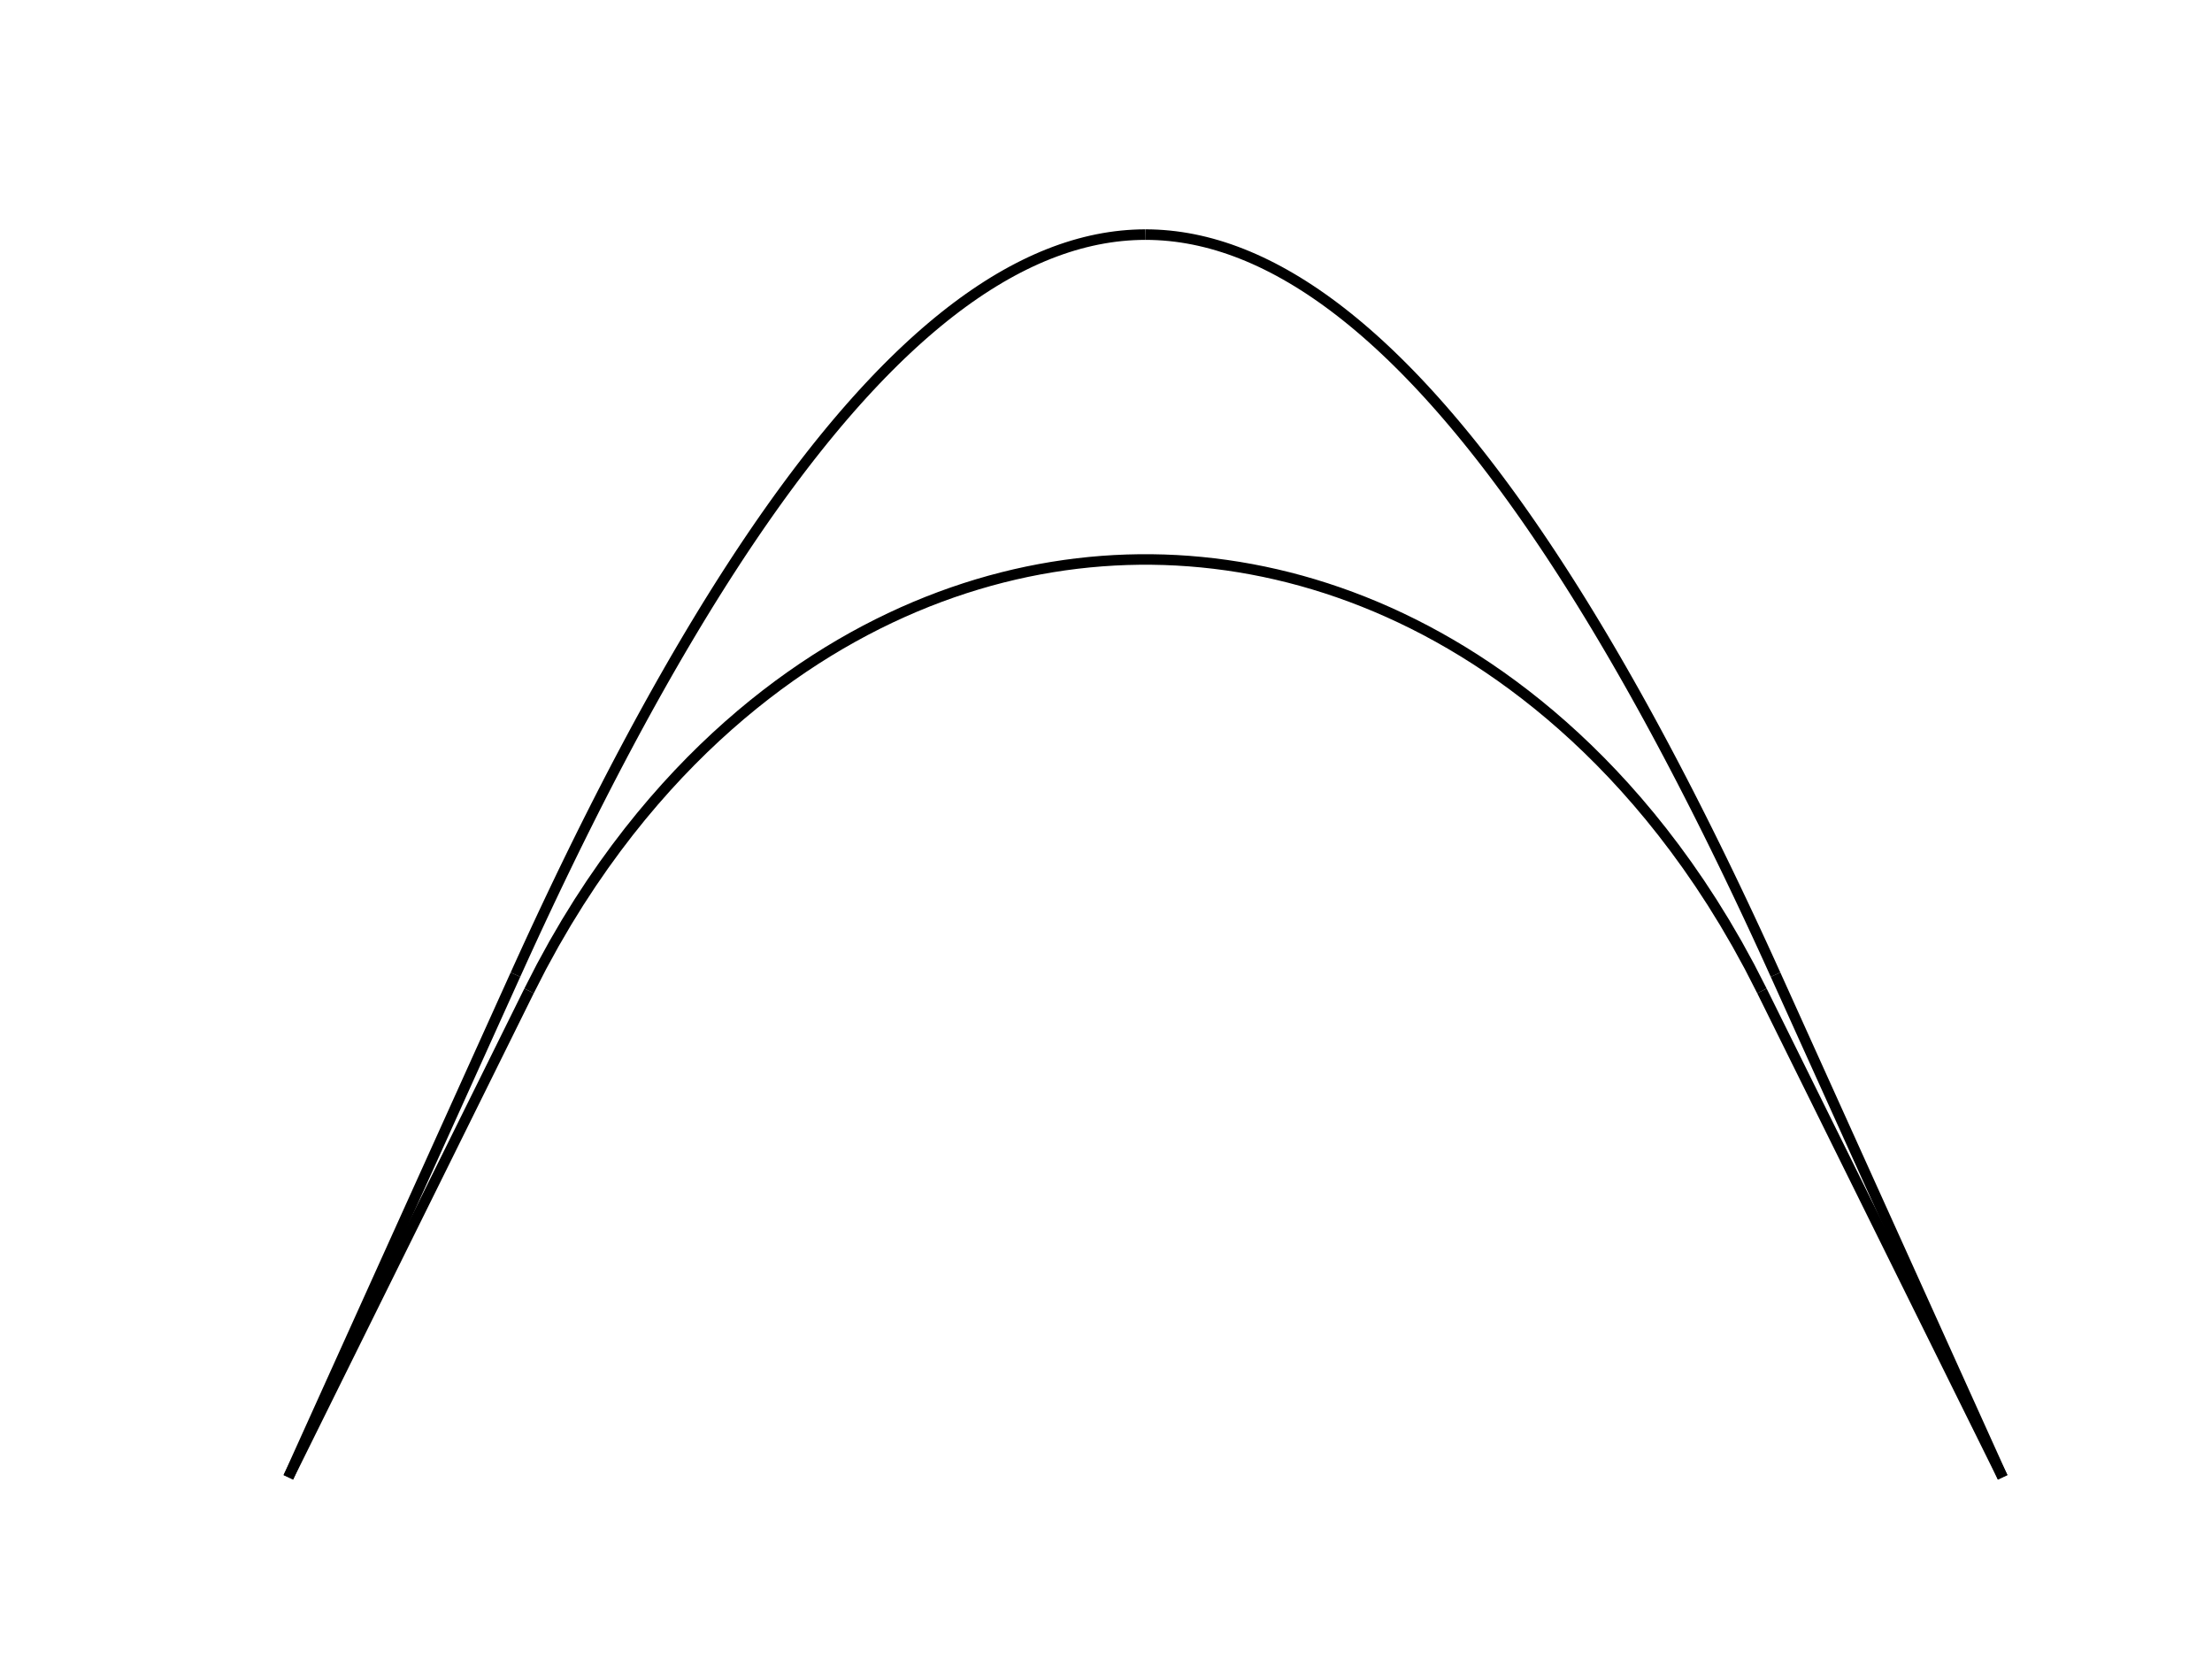
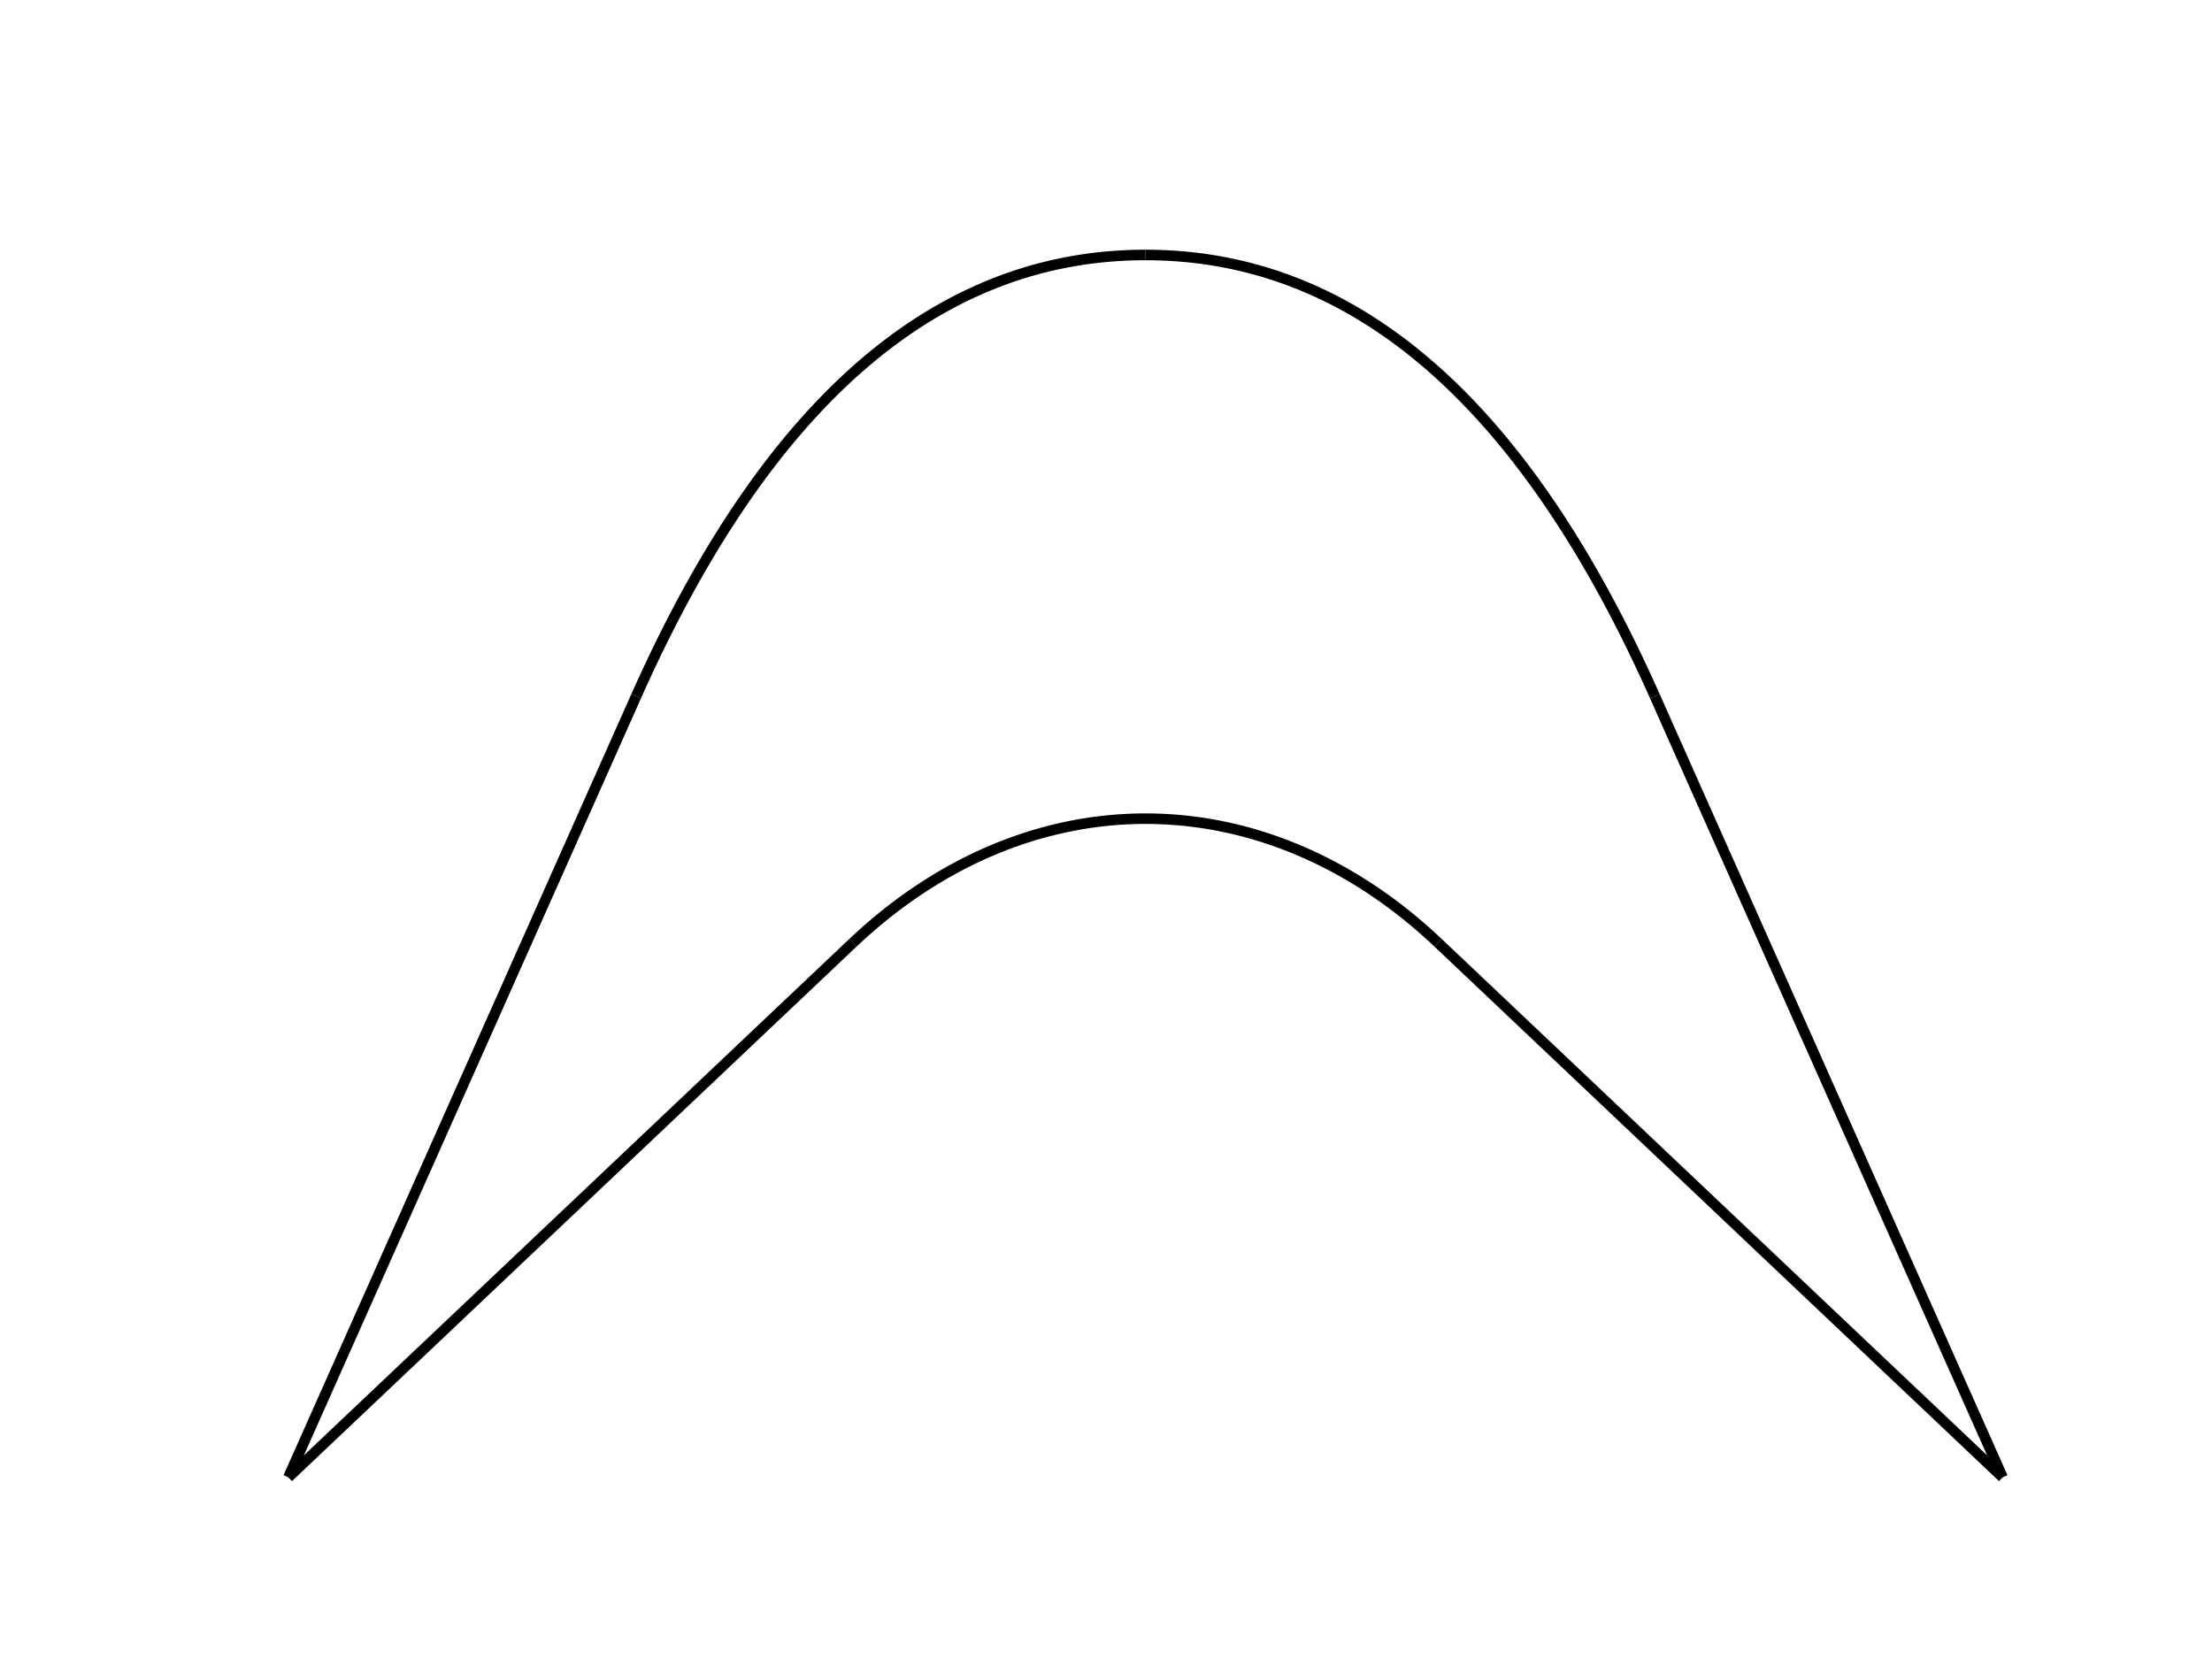
<svg xmlns="http://www.w3.org/2000/svg" style="fill-opacity:1; color-rendering:auto; color-interpolation:auto; text-rendering:auto; stroke:black; stroke-linecap:square; stroke-miterlimit:10; shape-rendering:auto; stroke-opacity:1; fill:black; stroke-dasharray:none; font-weight:normal; stroke-width:1; font-family:'Dialog'; font-style:normal; stroke-linejoin:miter; font-size:12px; stroke-dashoffset:0; image-rendering:auto;" width="1120" height="840">
  <defs id="genericDefs" />
  <g>
    <defs id="defs1">
      <clipPath clipPathUnits="userSpaceOnUse" id="clipPath1">
        <path d="M0 0 L1120 0 L1120 840 L0 840 L0 0 Z" />
      </clipPath>
    </defs>
    <g style="fill:white; stroke:white;">
      <rect x="0" y="0" width="1120" style="clip-path:url(#clipPath1); stroke:none;" height="840" />
    </g>
    <g style="fill:white; text-rendering:optimizeSpeed; color-rendering:optimizeSpeed; image-rendering:optimizeSpeed; shape-rendering:crispEdges; stroke:white; color-interpolation:sRGB;">
      <rect x="0" width="1120" height="840" y="0" style="stroke:none;" />
    </g>
    <g style="stroke-linecap:butt; text-rendering:geometricPrecision; color-rendering:optimizeQuality; image-rendering:optimizeQuality; stroke-linejoin:round; color-interpolation:linearRGB; stroke-width:5.333;">
-       <path d="M899.008 493.49 L900.169 496.06 L901.331 498.631 L902.492 501.202 L903.654 503.773 L904.815 506.344 L905.977 508.915 L907.138 511.485 L908.3 514.056 L909.461 516.627 L910.623 519.198 L911.784 521.769 L912.946 524.339 L914.107 526.91 L915.269 529.481 L916.431 532.052 L917.592 534.623 L918.754 537.193 L919.915 539.764 L921.077 542.335 L922.238 544.906 L923.4 547.477 L924.561 550.048 L925.723 552.618 L926.885 555.189 L928.046 557.76 L929.208 560.331 L930.369 562.902 L931.531 565.472 L932.692 568.043 L933.854 570.614 L935.015 573.185 L936.177 575.756 L937.338 578.327 L938.5 580.897 L939.661 583.468 L940.823 586.039 L941.985 588.61 L943.146 591.181 L944.308 593.751 L945.469 596.322 L946.631 598.893 L947.792 601.464 L948.954 604.035 L950.115 606.605 L951.277 609.176 L952.438 611.747 L953.6 614.318 L954.761 616.889 L955.923 619.46 L957.085 622.03 L958.246 624.601 L959.408 627.172 L960.569 629.743 L961.731 632.313 L962.892 634.884 L964.054 637.455 L965.215 640.026 L966.377 642.597 L967.538 645.168 L968.7 647.738 L969.861 650.309 L971.023 652.88 L972.185 655.451 L973.346 658.022 L974.508 660.592 L975.669 663.163 L976.831 665.734 L977.992 668.305 L979.154 670.876 L980.315 673.447 L981.477 676.017 L982.638 678.588 L983.8 681.159 L984.962 683.73 L986.123 686.301 L987.284 688.871 L988.446 691.442 L989.608 694.013 L990.769 696.584 L991.931 699.155 L993.092 701.725 L994.254 704.296 L995.415 706.867 L996.577 709.438 L997.739 712.009 L998.9 714.58 L1000.062 717.15 L1001.223 719.721 L1002.385 722.292 L1003.546 724.863 L1004.708 727.433 L1005.869 730.004 L1007.031 732.575 L1008.192 735.146 L1009.354 737.717 L1010.515 740.288 L1011.677 742.858 L1012.838 745.429 L1014 748" style="fill:none; fill-rule:evenodd;" />
-       <path d="M146 748 L147.161 745.429 L148.323 742.858 L149.485 740.288 L150.646 737.717 L151.808 735.146 L152.969 732.575 L154.131 730.004 L155.292 727.433 L156.454 724.863 L157.615 722.292 L158.777 719.721 L159.939 717.15 L161.1 714.58 L162.262 712.009 L163.423 709.438 L164.585 706.867 L165.746 704.296 L166.908 701.725 L168.069 699.155 L169.231 696.584 L170.392 694.013 L171.554 691.442 L172.715 688.871 L173.877 686.301 L175.038 683.73 L176.2 681.159 L177.362 678.588 L178.523 676.017 L179.685 673.447 L180.846 670.876 L182.008 668.305 L183.169 665.734 L184.331 663.163 L185.492 660.592 L186.654 658.022 L187.815 655.451 L188.977 652.88 L190.138 650.309 L191.3 647.738 L192.462 645.168 L193.623 642.597 L194.785 640.026 L195.946 637.455 L197.108 634.884 L198.269 632.313 L199.431 629.743 L200.592 627.172 L201.754 624.601 L202.916 622.03 L204.077 619.46 L205.239 616.889 L206.4 614.318 L207.562 611.747 L208.723 609.176 L209.885 606.605 L211.046 604.035 L212.208 601.464 L213.369 598.893 L214.531 596.322 L215.692 593.751 L216.854 591.181 L218.016 588.61 L219.177 586.039 L220.339 583.468 L221.5 580.897 L222.662 578.327 L223.823 575.756 L224.985 573.185 L226.146 570.614 L227.308 568.043 L228.469 565.472 L229.631 562.902 L230.792 560.331 L231.954 557.76 L233.115 555.189 L234.277 552.618 L235.439 550.048 L236.6 547.477 L237.762 544.906 L238.923 542.335 L240.085 539.764 L241.246 537.193 L242.408 534.623 L243.569 532.052 L244.731 529.481 L245.893 526.91 L247.054 524.339 L248.215 521.769 L249.377 519.198 L250.539 516.627 L251.7 514.056 L252.862 511.485 L254.023 508.915 L255.185 506.344 L256.346 503.773 L257.508 501.202 L258.669 498.631 L259.831 496.06 L260.993 493.49" style="fill:none; fill-rule:evenodd;" />
-       <path d="M899.008 493.49 L895.589 485.958 L892.175 478.503 L888.765 471.124 L885.359 463.822 L881.957 456.597 L878.558 449.447 L875.164 442.375 L871.774 435.378 L868.388 428.458 L865.006 421.615 L861.628 414.848 L858.253 408.158 L854.883 401.544 L851.517 395.006 L848.155 388.545 L844.796 382.16 L841.442 375.852 L838.092 369.62 L834.746 363.465 L831.404 357.387 L828.065 351.384 L824.731 345.458 L821.401 339.609 L818.075 333.836 L814.752 328.14 L811.434 322.52 L808.12 316.976 L804.81 311.509 L801.504 306.118 L798.201 300.804 L794.903 295.567 L791.609 290.405 L788.318 285.321 L785.032 280.312 L781.75 275.38 L778.472 270.525 L775.197 265.746 L771.927 261.044 L768.661 256.418 L765.399 251.868 L762.14 247.395 L758.886 242.999 L755.636 238.679 L752.39 234.435 L749.147 230.268 L745.909 226.177 L742.675 222.163 L739.444 218.225 L736.218 214.363 L732.996 210.579 L729.778 206.87 L726.563 203.238 L723.353 199.683 L720.147 196.204 L716.944 192.801 L713.746 189.475 L710.552 186.225 L707.361 183.052 L704.175 179.955 L700.993 176.935 L697.814 173.991 L694.64 171.124 L691.47 168.333 L688.303 165.619 L685.141 162.981 L681.983 160.419 L678.828 157.934 L675.678 155.526 L672.532 153.194 L669.389 150.938 L666.251 148.759 L663.117 146.656 L659.986 144.63 L656.86 142.68 L653.737 140.807 L650.619 139.01 L647.505 137.289 L644.394 135.645 L641.288 134.078 L638.186 132.587 L635.087 131.172 L631.993 129.834 L628.903 128.573 L625.816 127.388 L622.734 126.279 L619.655 125.246 L616.581 124.291 L613.511 123.411 L610.444 122.609 L607.382 121.882 L604.323 121.232 L601.269 120.659 L598.218 120.162 L595.172 119.741 L592.13 119.397 L589.091 119.129 L586.057 118.938 L583.026 118.824 L580 118.785" style="fill:none; fill-rule:evenodd;" />
-       <path d="M260.993 493.49 L264.411 485.958 L267.825 478.503 L271.235 471.124 L274.641 463.822 L278.043 456.597 L281.442 449.447 L284.836 442.375 L288.226 435.378 L291.612 428.458 L294.994 421.615 L298.373 414.848 L301.747 408.158 L305.117 401.544 L308.483 395.006 L311.845 388.545 L315.204 382.16 L318.558 375.852 L321.908 369.62 L325.254 363.465 L328.596 357.387 L331.935 351.384 L335.269 345.458 L338.599 339.609 L341.925 333.836 L345.248 328.14 L348.566 322.52 L351.88 316.976 L355.19 311.509 L358.497 306.118 L361.799 300.804 L365.097 295.567 L368.391 290.405 L371.682 285.321 L374.968 280.312 L378.25 275.38 L381.528 270.525 L384.803 265.746 L388.073 261.044 L391.339 256.418 L394.601 251.868 L397.86 247.395 L401.114 242.999 L404.364 238.679 L407.61 234.435 L410.853 230.268 L414.091 226.177 L417.325 222.163 L420.556 218.225 L423.782 214.363 L427.004 210.579 L430.223 206.87 L433.437 203.238 L436.647 199.683 L439.853 196.204 L443.056 192.801 L446.254 189.475 L449.448 186.225 L452.639 183.052 L455.825 179.955 L459.007 176.935 L462.186 173.991 L465.36 171.124 L468.53 168.333 L471.697 165.619 L474.859 162.981 L478.017 160.419 L481.172 157.934 L484.322 155.526 L487.468 153.194 L490.611 150.938 L493.749 148.759 L496.883 146.656 L500.014 144.63 L503.14 142.68 L506.262 140.807 L509.381 139.01 L512.495 137.289 L515.606 135.645 L518.712 134.078 L521.814 132.587 L524.913 131.172 L528.007 129.834 L531.097 128.573 L534.184 127.388 L537.266 126.279 L540.345 125.246 L543.419 124.291 L546.489 123.411 L549.556 122.609 L552.618 121.882 L555.677 121.232 L558.731 120.659 L561.782 120.162 L564.828 119.741 L567.87 119.397 L570.909 119.129 L573.943 118.938 L576.974 118.824 L580 118.785" style="fill:none; fill-rule:evenodd;" />
-       <path d="M892.126 501.73 L893.358 504.218 L894.589 506.706 L895.82 509.193 L897.051 511.681 L898.282 514.168 L899.513 516.656 L900.744 519.143 L901.975 521.631 L903.206 524.119 L904.437 526.606 L905.668 529.094 L906.899 531.581 L908.13 534.069 L909.361 536.557 L910.592 539.044 L911.823 541.532 L913.054 544.019 L914.285 546.507 L915.516 548.994 L916.747 551.482 L917.979 553.969 L919.21 556.457 L920.441 558.945 L921.672 561.432 L922.903 563.92 L924.134 566.407 L925.365 568.895 L926.596 571.382 L927.827 573.87 L929.058 576.358 L930.289 578.845 L931.52 581.333 L932.751 583.82 L933.982 586.308 L935.213 588.795 L936.444 591.283 L937.675 593.771 L938.906 596.258 L940.137 598.746 L941.368 601.233 L942.599 603.721 L943.83 606.208 L945.062 608.696 L946.293 611.184 L947.524 613.671 L948.755 616.159 L949.986 618.646 L951.217 621.134 L952.448 623.621 L953.679 626.109 L954.91 628.597 L956.141 631.084 L957.372 633.572 L958.603 636.059 L959.834 638.547 L961.065 641.034 L962.296 643.522 L963.527 646.01 L964.758 648.497 L965.989 650.985 L967.22 653.472 L968.451 655.96 L969.682 658.447 L970.913 660.935 L972.144 663.423 L973.375 665.91 L974.607 668.398 L975.838 670.885 L977.069 673.373 L978.3 675.86 L979.531 678.348 L980.762 680.836 L981.993 683.323 L983.224 685.811 L984.455 688.298 L985.686 690.786 L986.917 693.273 L988.148 695.761 L989.379 698.249 L990.61 700.736 L991.841 703.224 L993.072 705.711 L994.303 708.199 L995.534 710.686 L996.765 713.174 L997.996 715.662 L999.227 718.149 L1000.458 720.637 L1001.689 723.124 L1002.921 725.612 L1004.152 728.099 L1005.383 730.587 L1006.614 733.075 L1007.845 735.562 L1009.076 738.05 L1010.307 740.537 L1011.538 743.025 L1012.769 745.513 L1014 748" style="fill:none; fill-rule:evenodd;" />
-       <path d="M267.873 501.73 L274.179 489.425 L280.485 477.913 L286.79 467.099 L293.096 456.903 L299.401 447.263 L305.707 438.127 L312.013 429.452 L318.318 421.201 L324.624 413.342 L330.929 405.849 L337.235 398.698 L343.541 391.868 L349.846 385.342 L356.152 379.103 L362.457 373.137 L368.763 367.431 L375.068 361.973 L381.374 356.753 L387.68 351.762 L393.985 346.992 L400.291 342.433 L406.596 338.08 L412.902 333.926 L419.208 329.964 L425.513 326.19 L431.819 322.599 L438.124 319.185 L444.43 315.945 L450.736 312.875 L457.041 309.971 L463.347 307.23 L469.652 304.649 L475.958 302.224 L482.263 299.955 L488.569 297.838 L494.875 295.87 L501.18 294.051 L507.486 292.379 L513.791 290.851 L520.097 289.466 L526.403 288.224 L532.708 287.122 L539.014 286.16 L545.319 285.337 L551.625 284.653 L557.93 284.106 L564.236 283.696 L570.542 283.423 L576.847 283.287 L583.153 283.287 L589.458 283.423 L595.764 283.696 L602.069 284.106 L608.375 284.653 L614.681 285.337 L620.986 286.16 L627.292 287.122 L633.597 288.224 L639.903 289.466 L646.209 290.851 L652.514 292.379 L658.82 294.051 L665.125 295.87 L671.431 297.838 L677.737 299.955 L684.042 302.224 L690.348 304.649 L696.653 307.23 L702.959 309.971 L709.264 312.875 L715.57 315.945 L721.876 319.185 L728.181 322.599 L734.487 326.19 L740.792 329.964 L747.098 333.926 L753.404 338.08 L759.709 342.433 L766.015 346.992 L772.32 351.762 L778.626 356.753 L784.932 361.973 L791.237 367.431 L797.543 373.137 L803.848 379.103 L810.154 385.342 L816.46 391.868 L822.765 398.698 L829.071 405.849 L835.376 413.342 L841.682 421.201 L847.987 429.452 L854.293 438.127 L860.599 447.263 L866.904 456.903 L873.21 467.099 L879.515 477.913 L885.821 489.425 L892.126 501.73" style="fill:none; fill-rule:evenodd;" />
-       <path d="M146 748 L147.231 745.513 L148.462 743.025 L149.693 740.537 L150.924 738.05 L152.155 735.562 L153.386 733.075 L154.617 730.587 L155.848 728.099 L157.079 725.612 L158.31 723.124 L159.542 720.637 L160.773 718.149 L162.004 715.662 L163.235 713.174 L164.466 710.686 L165.697 708.199 L166.928 705.711 L168.159 703.224 L169.39 700.736 L170.621 698.249 L171.852 695.761 L173.083 693.273 L174.314 690.786 L175.545 688.298 L176.776 685.811 L178.007 683.323 L179.238 680.836 L180.469 678.348 L181.7 675.86 L182.931 673.373 L184.162 670.885 L185.393 668.398 L186.625 665.91 L187.856 663.423 L189.087 660.935 L190.318 658.447 L191.549 655.96 L192.78 653.472 L194.011 650.985 L195.242 648.497 L196.473 646.01 L197.704 643.522 L198.935 641.034 L200.166 638.547 L201.397 636.059 L202.628 633.572 L203.859 631.084 L205.09 628.597 L206.321 626.109 L207.552 623.621 L208.783 621.134 L210.014 618.646 L211.245 616.159 L212.476 613.671 L213.708 611.184 L214.939 608.696 L216.17 606.208 L217.401 603.721 L218.632 601.233 L219.863 598.746 L221.094 596.258 L222.325 593.771 L223.556 591.283 L224.787 588.795 L226.018 586.308 L227.249 583.82 L228.48 581.333 L229.711 578.845 L230.942 576.358 L232.173 573.87 L233.404 571.382 L234.635 568.895 L235.866 566.407 L237.097 563.92 L238.328 561.432 L239.559 558.945 L240.791 556.457 L242.022 553.969 L243.253 551.482 L244.484 548.994 L245.715 546.507 L246.946 544.019 L248.177 541.532 L249.408 539.044 L250.639 536.557 L251.87 534.069 L253.101 531.581 L254.332 529.094 L255.563 526.606 L256.794 524.119 L258.025 521.631 L259.256 519.143 L260.487 516.656 L261.718 514.168 L262.949 511.681 L264.18 509.193 L265.411 506.706 L266.642 504.218 L267.873 501.73" style="fill:none; fill-rule:evenodd;" />
+       <path d="M837.883 352.472 L839.662 356.467 L841.441 360.462 L843.22 364.458 L844.999 368.453 L846.778 372.448 L848.557 376.443 L850.336 380.439 L852.115 384.434 L853.894 388.429 L855.673 392.424 L857.452 396.42 L859.231 400.415 L861.01 404.41 L862.788 408.405 L864.567 412.401 L866.346 416.396 L868.125 420.391 L869.904 424.386 L871.683 428.382 L873.462 432.377 L875.241 436.372 L877.02 440.367 L878.799 444.362 L880.578 448.358 L882.357 452.353 L884.136 456.348 L885.915 460.343 L887.694 464.339 L889.473 468.334 L891.252 472.329 L893.031 476.324 L894.81 480.32 L896.589 484.315 L898.368 488.31 L900.147 492.305 L901.926 496.3 L903.705 500.296 L905.484 504.291 L907.263 508.286 L909.041 512.281 L910.82 516.277 L912.599 520.272 L914.378 524.267 L916.157 528.262 L917.936 532.258 L919.715 536.253 L921.494 540.248 L923.273 544.243 L925.052 548.238 L926.831 552.234 L928.61 556.229 L930.389 560.224 L932.168 564.219 L933.947 568.215 L935.726 572.21 L937.505 576.205 L939.284 580.2 L941.063 584.196 L942.842 588.191 L944.62 592.186 L946.4 596.181 L948.178 600.177 L949.957 604.172 L951.736 608.167 L953.515 612.162 L955.294 616.157 L957.073 620.153 L958.852 624.148 L960.631 628.143 L962.41 632.138 L964.189 636.134 L965.968 640.129 L967.747 644.124 L969.526 648.119 L971.305 652.114 L973.084 656.11 L974.863 660.105 L976.642 664.1 L978.421 668.095 L980.2 672.091 L981.979 676.086 L983.758 680.081 L985.537 684.076 L987.316 688.072 L989.095 692.067 L990.874 696.062 L992.653 700.057 L994.431 704.052 L996.21 708.048 L997.989 712.043 L999.768 716.038 L1001.547 720.033 L1003.326 724.029 L1005.105 728.024 L1006.884 732.019 L1008.663 736.014 L1010.442 740.01 L1012.221 744.005 L1014 748" style="fill:none; fill-rule:evenodd;" />
+       <path d="M146 748 L147.779 744.005 L149.558 740.01 L151.337 736.014 L153.116 732.019 L154.895 728.024 L156.674 724.029 L158.453 720.033 L160.232 716.038 L162.011 712.043 L163.79 708.048 L165.569 704.052 L167.347 700.057 L169.126 696.062 L170.905 692.067 L172.684 688.072 L174.463 684.076 L176.242 680.081 L178.021 676.086 L179.8 672.091 L181.579 668.095 L183.358 664.1 L185.137 660.105 L186.916 656.11 L188.695 652.114 L190.474 648.119 L192.253 644.124 L194.032 640.129 L195.811 636.134 L197.59 632.138 L199.369 628.143 L201.148 624.148 L202.927 620.153 L204.706 616.157 L206.485 612.162 L208.264 608.167 L210.042 604.172 L211.821 600.177 L213.6 596.181 L215.379 592.186 L217.158 588.191 L218.937 584.196 L220.716 580.2 L222.495 576.205 L224.274 572.21 L226.053 568.215 L227.832 564.219 L229.611 560.224 L231.39 556.229 L233.169 552.234 L234.948 548.238 L236.727 544.243 L238.506 540.248 L240.285 536.253 L242.064 532.258 L243.843 528.262 L245.622 524.267 L247.401 520.272 L249.18 516.277 L250.959 512.281 L252.738 508.286 L254.517 504.291 L256.296 500.296 L258.074 496.3 L259.853 492.305 L261.632 488.31 L263.411 484.315 L265.19 480.32 L266.969 476.324 L268.748 472.329 L270.527 468.334 L272.306 464.339 L274.085 460.343 L275.864 456.348 L277.643 452.353 L279.422 448.358 L281.201 444.362 L282.98 440.367 L284.759 436.372 L286.538 432.377 L288.317 428.382 L290.096 424.386 L291.875 420.391 L293.654 416.396 L295.433 412.401 L297.212 408.405 L298.99 404.41 L300.769 400.415 L302.548 396.42 L304.327 392.424 L306.106 388.429 L307.885 384.434 L309.664 380.439 L311.443 376.443 L313.222 372.448 L315.001 368.453 L316.78 364.458 L318.559 360.462 L320.338 356.467 L322.117 352.472" style="fill:none; fill-rule:evenodd;" />
+       <path d="M837.883 352.472 L835.868 347.982 L833.84 343.538 L831.801 339.139 L829.749 334.786 L827.686 330.478 L825.61 326.216 L823.523 322 L821.423 317.829 L819.312 313.704 L817.188 309.624 L815.052 305.59 L812.904 301.602 L810.745 297.659 L808.573 293.762 L806.389 289.91 L804.193 286.104 L801.985 282.343 L799.765 278.628 L797.534 274.959 L795.29 271.335 L793.034 267.757 L790.766 264.224 L788.486 260.737 L786.193 257.295 L783.889 253.899 L781.573 250.549 L779.245 247.244 L776.905 243.985 L774.553 240.772 L772.188 237.603 L769.812 234.481 L767.424 231.404 L765.023 228.373 L762.611 225.387 L760.187 222.447 L757.75 219.553 L755.302 216.704 L752.841 213.901 L750.369 211.143 L747.884 208.431 L745.387 205.764 L742.879 203.143 L740.358 200.568 L737.825 198.038 L735.281 195.554 L732.724 193.115 L730.155 190.722 L727.574 188.374 L724.981 186.072 L722.376 183.816 L719.76 181.605 L717.131 179.44 L714.49 177.32 L711.837 175.246 L709.172 173.218 L706.495 171.235 L703.806 169.298 L701.104 167.406 L698.391 165.56 L695.666 163.76 L692.929 162.005 L690.18 160.295 L687.418 158.631 L684.645 157.013 L681.86 155.441 L679.062 153.914 L676.253 152.432 L673.431 150.996 L670.598 149.606 L667.753 148.261 L664.895 146.962 L662.025 145.709 L659.144 144.501 L656.25 143.338 L653.345 142.222 L650.427 141.15 L647.497 140.125 L644.556 139.145 L641.602 138.21 L638.636 137.321 L635.658 136.478 L632.668 135.681 L629.666 134.928 L626.652 134.222 L623.626 133.561 L620.588 132.946 L617.538 132.376 L614.476 131.852 L611.402 131.373 L608.316 130.94 L605.218 130.553 L602.108 130.211 L598.986 129.914 L595.852 129.664 L592.705 129.458 L589.547 129.299 L586.377 129.185 L583.194 129.117 L580 129.094" style="fill:none; fill-rule:evenodd;" />
+       <path d="M322.117 352.472 L324.132 347.982 L326.16 343.538 L328.199 339.139 L330.251 334.786 L332.314 330.478 L334.39 326.216 L336.477 322 L338.577 317.829 L340.688 313.704 L342.812 309.624 L344.948 305.59 L347.096 301.602 L349.255 297.659 L351.427 293.762 L353.611 289.91 L355.807 286.104 L358.015 282.343 L360.235 278.628 L362.466 274.959 L364.71 271.335 L366.966 267.757 L369.234 264.224 L371.514 260.737 L373.807 257.295 L376.111 253.899 L378.427 250.549 L380.755 247.244 L383.095 243.985 L385.447 240.772 L387.812 237.603 L390.188 234.481 L392.576 231.404 L394.977 228.373 L397.389 225.387 L399.813 222.447 L402.25 219.553 L404.699 216.704 L407.159 213.901 L409.632 211.143 L412.116 208.431 L414.613 205.764 L417.121 203.143 L419.642 200.568 L422.175 198.038 L424.719 195.554 L427.276 193.115 L429.845 190.722 L432.426 188.374 L435.019 186.072 L437.623 183.816 L440.24 181.605 L442.869 179.44 L445.51 177.32 L448.163 175.246 L450.828 173.218 L453.505 171.235 L456.195 169.298 L458.896 167.406 L461.609 165.56 L464.334 163.76 L467.071 162.005 L469.82 160.295 L472.582 158.631 L475.355 157.013 L478.14 155.441 L480.938 153.914 L483.747 152.432 L486.569 150.996 L489.402 149.606 L492.248 148.261 L495.105 146.962 L497.975 145.709 L500.856 144.501 L503.75 143.338 L506.655 142.222 L509.573 141.15 L512.503 140.125 L515.445 139.145 L518.398 138.21 L521.364 137.321 L524.342 136.478 L527.332 135.681 L530.334 134.928 L533.348 134.222 L536.374 133.561 L539.412 132.946 L542.462 132.376 L545.524 131.852 L548.598 131.373 L551.684 130.94 L554.782 130.553 L557.892 130.211 L561.014 129.914 L564.148 129.664 L567.295 129.458 L570.453 129.299 L573.623 129.185 L576.806 129.117 L580 129.094" style="fill:none; fill-rule:evenodd;" />
+       <path d="M728.127 477.34 L731.015 480.074 L733.903 482.808 L736.79 485.542 L739.678 488.276 L742.565 491.01 L745.453 493.744 L748.341 496.478 L751.228 499.212 L754.116 501.946 L757.003 504.68 L759.891 507.414 L762.779 510.148 L765.666 512.881 L768.554 515.615 L771.441 518.349 L774.329 521.083 L777.217 523.817 L780.104 526.551 L782.992 529.285 L785.88 532.019 L788.767 534.753 L791.655 537.487 L794.542 540.221 L797.43 542.955 L800.317 545.689 L803.205 548.423 L806.093 551.157 L808.98 553.891 L811.868 556.625 L814.755 559.358 L817.643 562.092 L820.531 564.826 L823.418 567.56 L826.306 570.294 L829.193 573.028 L832.081 575.762 L834.969 578.496 L837.856 581.23 L840.744 583.964 L843.631 586.698 L846.519 589.432 L849.407 592.166 L852.294 594.9 L855.182 597.634 L858.069 600.367 L860.957 603.101 L863.845 605.835 L866.732 608.569 L869.62 611.303 L872.508 614.037 L875.395 616.771 L878.283 619.505 L881.17 622.239 L884.058 624.973 L886.946 627.707 L889.833 630.441 L892.721 633.175 L895.608 635.909 L898.496 638.643 L901.384 641.376 L904.271 644.11 L907.159 646.844 L910.046 649.578 L912.934 652.312 L915.822 655.046 L918.709 657.78 L921.597 660.514 L924.484 663.248 L927.372 665.982 L930.26 668.716 L933.147 671.45 L936.035 674.184 L938.922 676.918 L941.81 679.652 L944.697 682.386 L947.585 685.119 L950.473 687.853 L953.36 690.587 L956.248 693.321 L959.136 696.055 L962.023 698.789 L964.911 701.523 L967.798 704.257 L970.686 706.991 L973.573 709.725 L976.461 712.459 L979.349 715.193 L982.236 717.927 L985.124 720.661 L988.012 723.395 L990.899 726.129 L993.787 728.862 L996.674 731.596 L999.562 734.33 L1002.45 737.064 L1005.337 739.798 L1008.225 742.532 L1011.112 745.266 L1014 748" style="fill:none; fill-rule:evenodd;" />
+       <path d="M431.873 477.34 L434.865 474.55 L437.858 471.844 L440.85 469.22 L443.842 466.675 L446.835 464.208 L449.827 461.816 L452.82 459.498 L455.812 457.252 L458.805 455.075 L461.797 452.967 L464.79 450.926 L467.782 448.952 L470.775 447.041 L473.767 445.193 L476.76 443.408 L479.752 441.684 L482.745 440.019 L485.737 438.414 L488.73 436.866 L491.722 435.376 L494.714 433.942 L497.707 432.564 L500.7 431.241 L503.692 429.972 L506.684 428.757 L509.677 427.594 L512.669 426.484 L515.662 425.426 L518.654 424.419 L521.647 423.463 L524.639 422.557 L527.632 421.701 L530.624 420.895 L533.617 420.138 L536.609 419.43 L539.602 418.771 L542.594 418.16 L545.587 417.596 L548.579 417.081 L551.572 416.613 L554.564 416.193 L557.557 415.82 L560.549 415.493 L563.541 415.214 L566.534 414.981 L569.526 414.795 L572.519 414.656 L575.511 414.563 L578.504 414.516 L581.496 414.516 L584.489 414.563 L587.481 414.656 L590.474 414.795 L593.466 414.981 L596.459 415.214 L599.451 415.493 L602.443 415.82 L605.436 416.193 L608.428 416.613 L611.421 417.081 L614.413 417.596 L617.406 418.16 L620.398 418.771 L623.391 419.43 L626.383 420.138 L629.376 420.895 L632.368 421.701 L635.361 422.557 L638.353 423.463 L641.346 424.419 L644.338 425.426 L647.331 426.484 L650.323 427.594 L653.316 428.757 L656.308 429.972 L659.301 431.241 L662.293 432.564 L665.285 433.942 L668.278 435.376 L671.27 436.866 L674.263 438.414 L677.255 440.019 L680.248 441.684 L683.24 443.408 L686.233 445.193 L689.225 447.041 L692.218 448.952 L695.21 450.926 L698.203 452.967 L701.195 455.075 L704.188 457.252 L707.18 459.498 L710.173 461.816 L713.165 464.208 L716.158 466.675 L719.15 469.22 L722.143 471.844 L725.135 474.55 L728.127 477.34" style="fill:none; fill-rule:evenodd;" />
+       <path d="M146 748 L148.888 745.266 L151.775 742.532 L154.663 739.798 L157.55 737.064 L160.438 734.33 L163.326 731.596 L166.213 728.862 L169.101 726.129 L171.988 723.395 L174.876 720.661 L177.764 717.927 L180.651 715.193 L183.539 712.459 L186.426 709.725 L189.314 706.991 L192.202 704.257 L195.089 701.523 L197.977 698.789 L200.864 696.055 L203.752 693.321 L206.64 690.587 L209.527 687.853 L212.415 685.119 L215.302 682.386 L218.19 679.652 L221.078 676.918 L223.965 674.184 L226.853 671.45 L229.74 668.716 L232.628 665.982 L235.516 663.248 L238.403 660.514 L241.291 657.78 L244.179 655.046 L247.066 652.312 L249.954 649.578 L252.841 646.844 L255.729 644.11 L258.616 641.376 L261.504 638.643 L264.392 635.909 L267.279 633.175 L270.167 630.441 L273.055 627.707 L275.942 624.973 L278.83 622.239 L281.717 619.505 L284.605 616.771 L287.493 614.037 L290.38 611.303 L293.268 608.569 L296.155 605.835 L299.043 603.101 L301.93 600.367 L304.818 597.634 L307.706 594.9 L310.593 592.166 L313.481 589.432 L316.368 586.698 L319.256 583.964 L322.144 581.23 L325.031 578.496 L327.919 575.762 L330.807 573.028 L333.694 570.294 L336.582 567.56 L339.469 564.826 L342.357 562.092 L345.245 559.358 L348.132 556.625 L351.02 553.891 L353.907 551.157 L356.795 548.423 L359.683 545.689 L362.57 542.955 L365.458 540.221 L368.345 537.487 L371.233 534.753 L374.121 532.019 L377.008 529.285 L379.896 526.551 L382.783 523.817 L385.671 521.083 L388.559 518.349 L391.446 515.615 L394.334 512.881 L397.221 510.148 L400.109 507.414 L402.997 504.68 L405.884 501.946 L408.772 499.212 L411.659 496.478 L414.547 493.744 L417.435 491.01 L420.322 488.276 L423.21 485.542 L426.097 482.808 L428.985 480.074 L431.873 477.34" style="fill:none; fill-rule:evenodd;" />
    </g>
  </g>
</svg>
